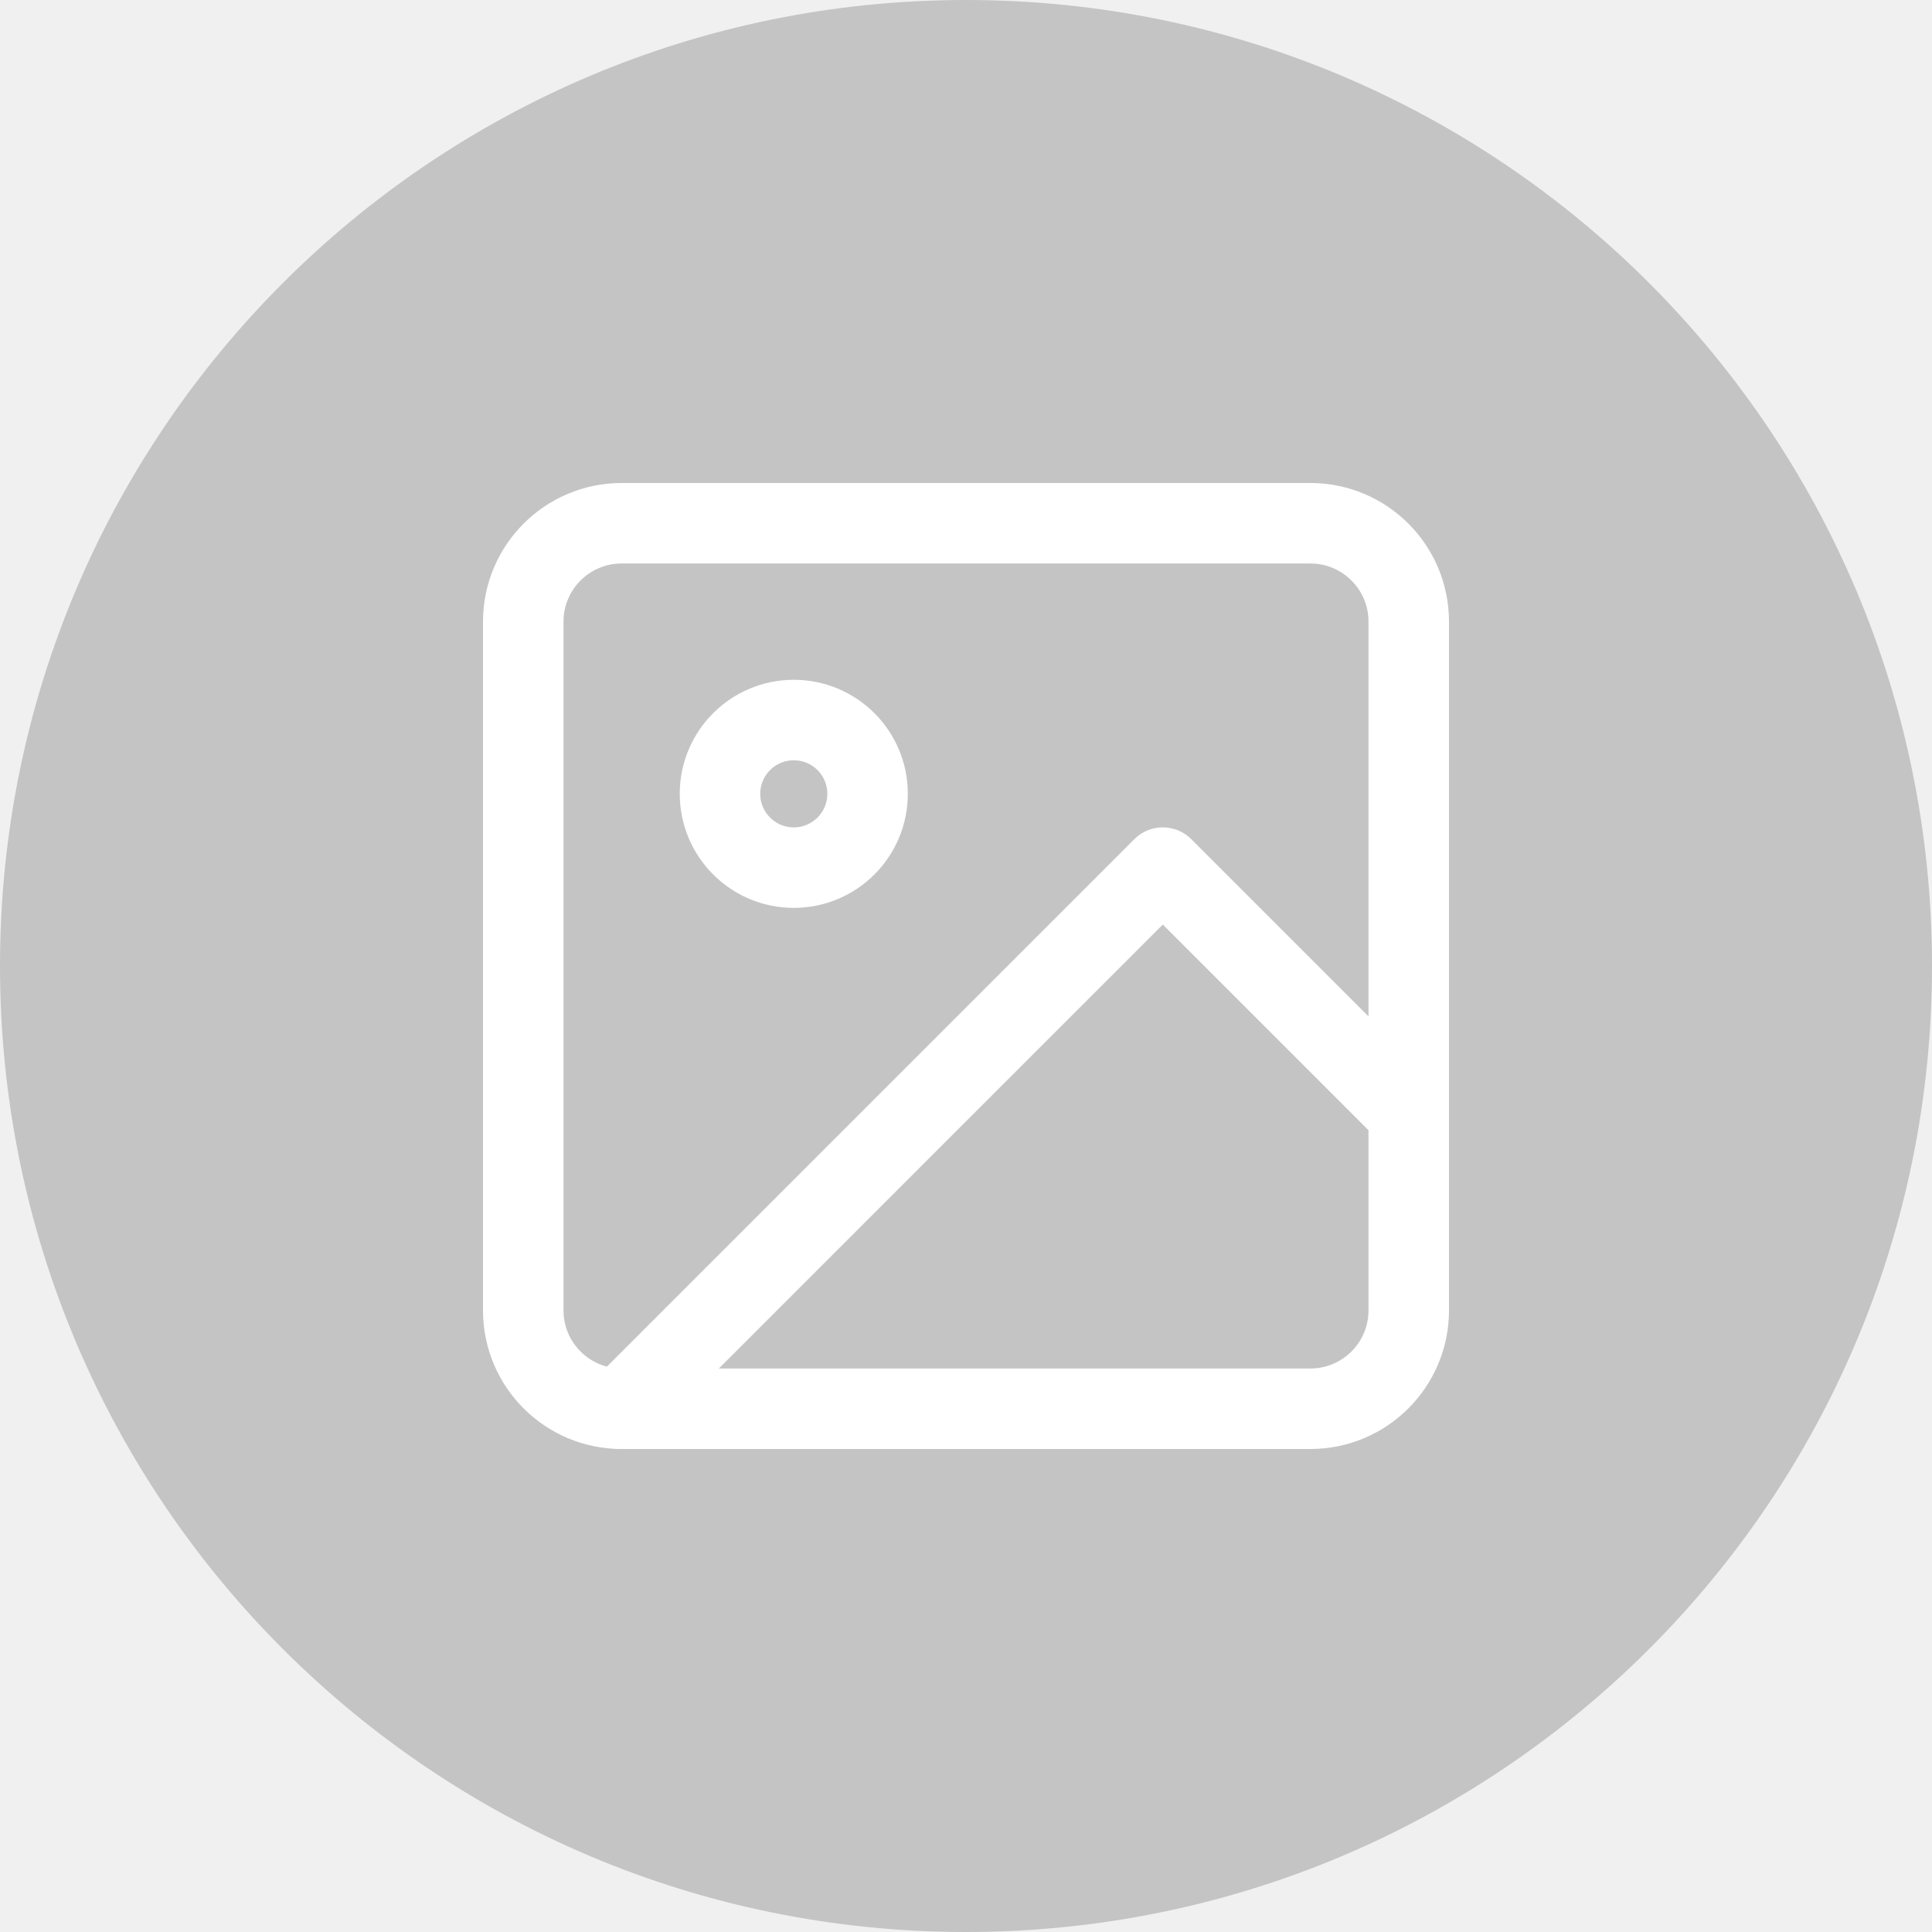
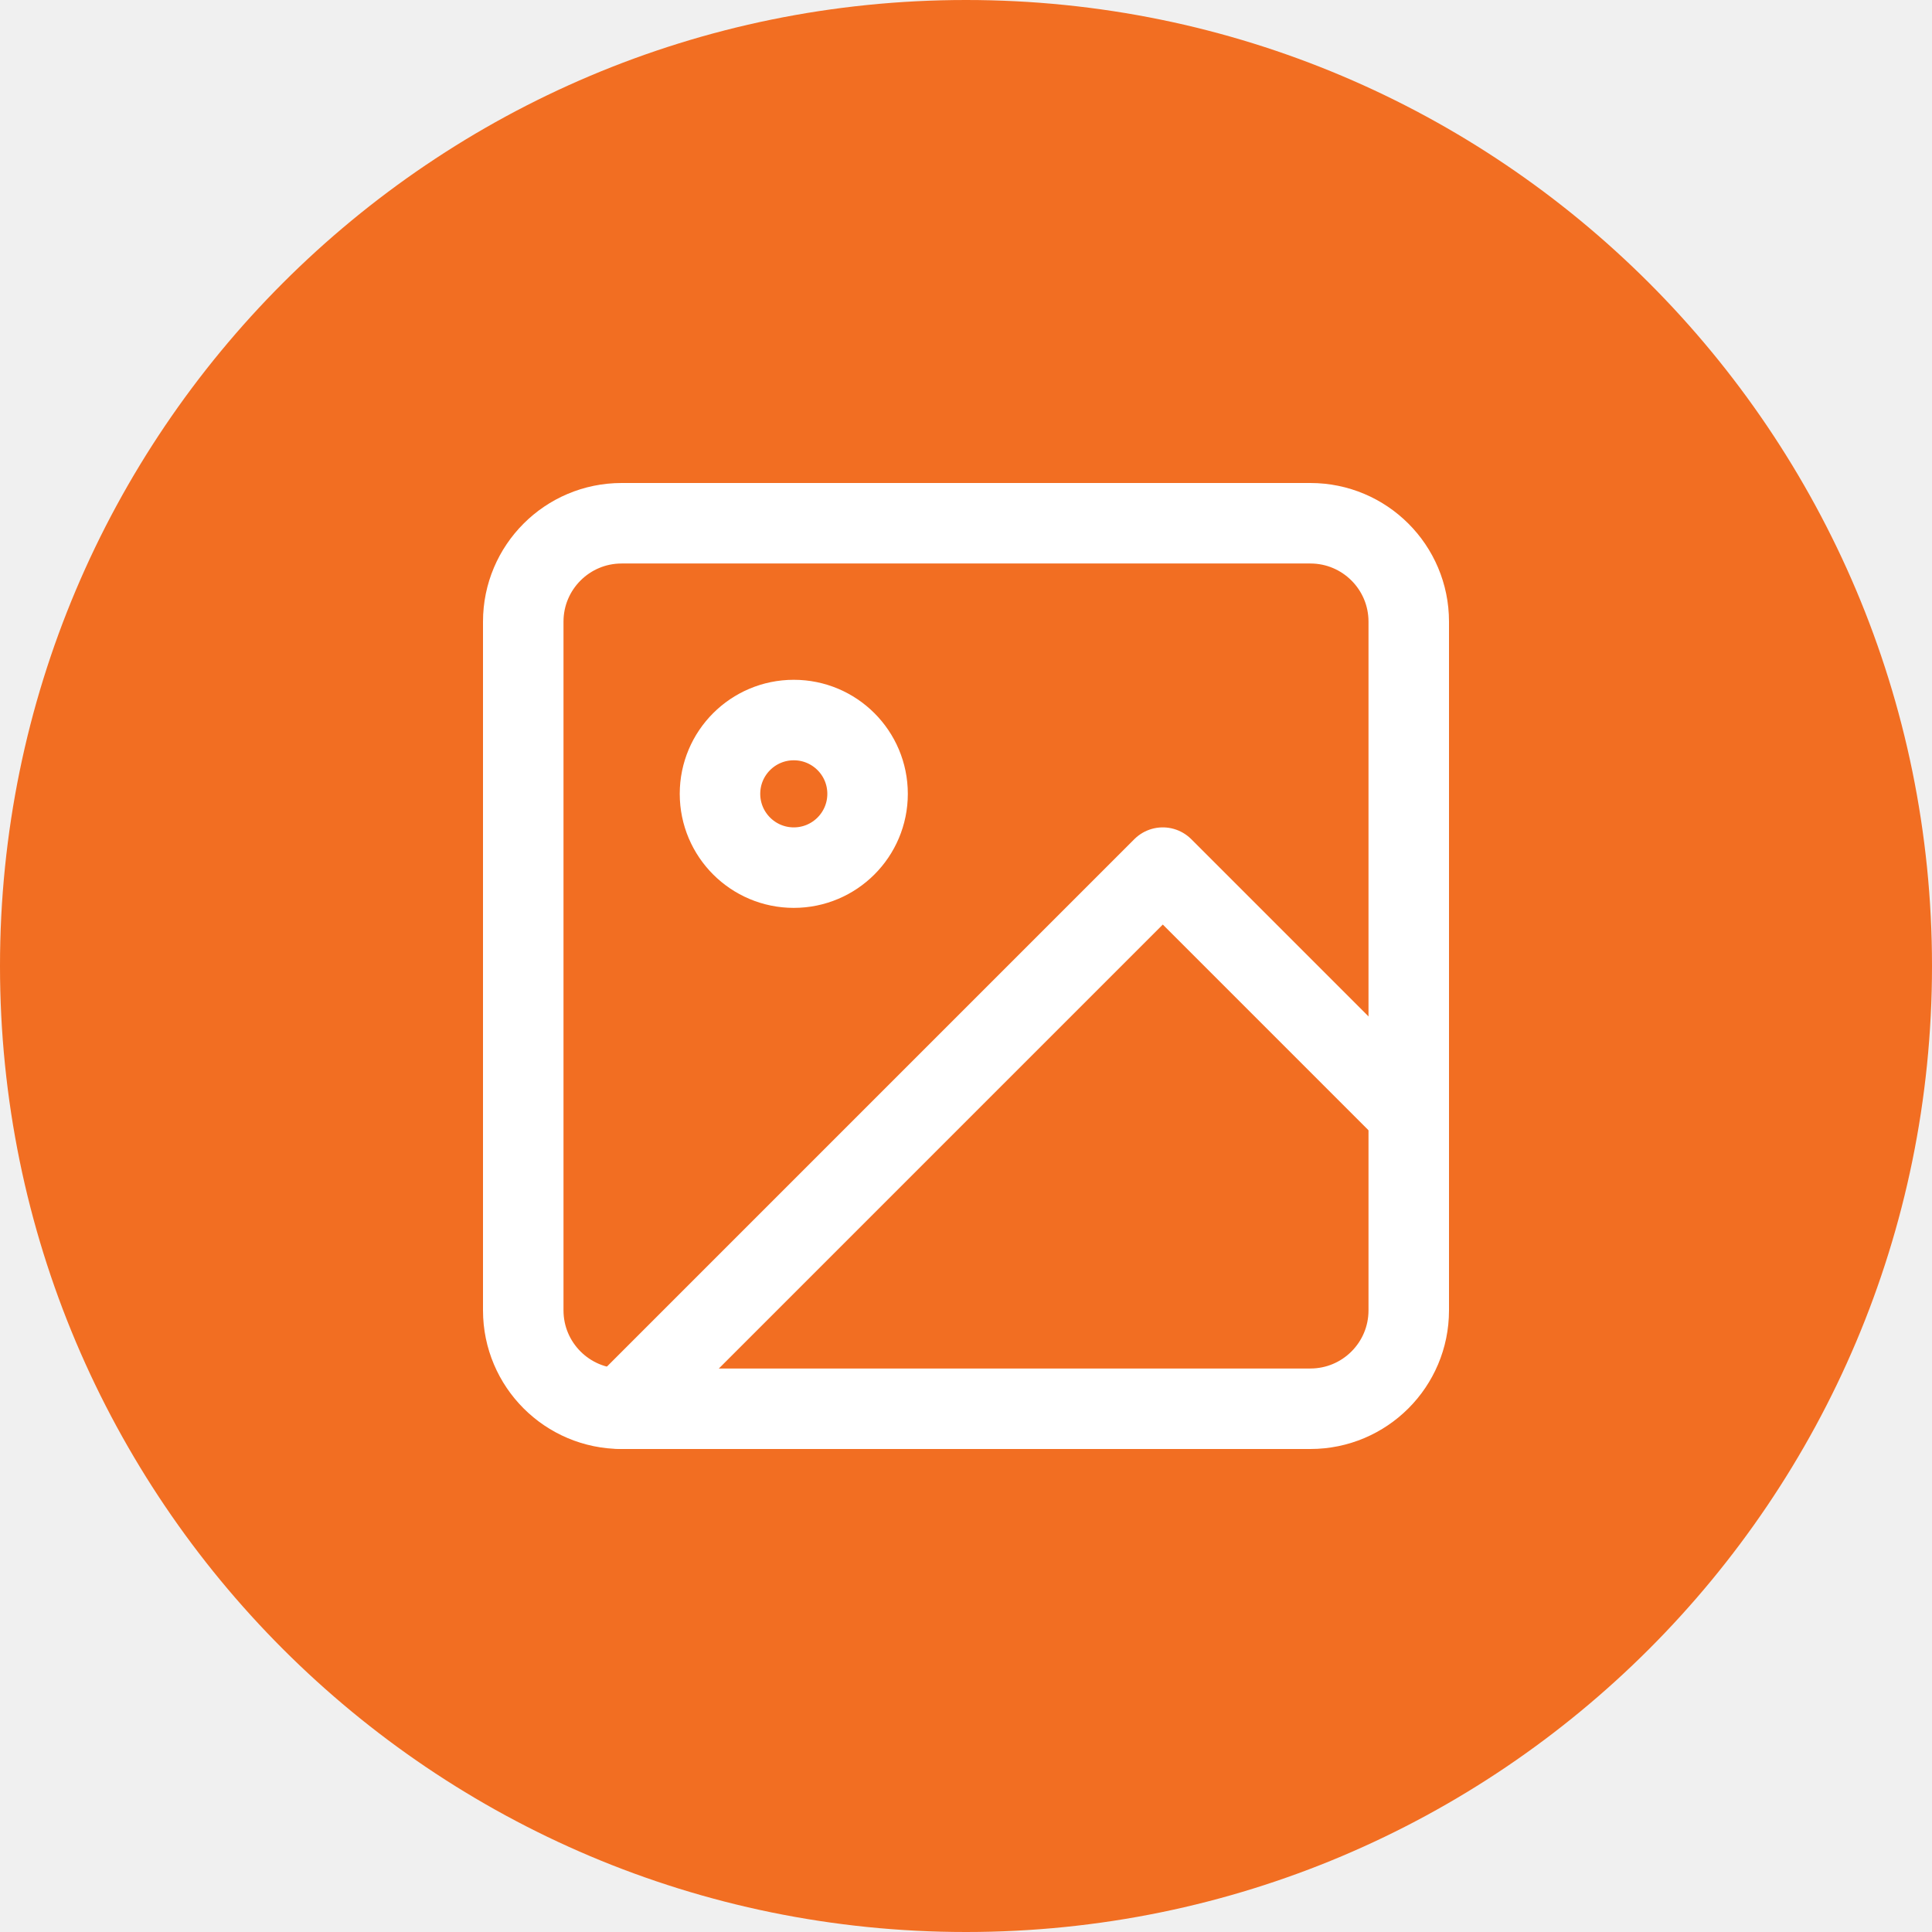
<svg xmlns="http://www.w3.org/2000/svg" width="36" height="36" viewBox="0 0 36 36" fill="none">
-   <circle cx="18" cy="18" r="18" fill="#C4C4C4" />
+   <circle cx="18" cy="18" r="18" fill="#F26E22" />
  <path d="M24.417 9.75H11.583C10.571 9.75 9.75 10.571 9.75 11.583V24.417C9.75 25.429 10.571 26.25 11.583 26.25H24.417C25.429 26.25 26.25 25.429 26.25 24.417V11.583C26.25 10.571 25.429 9.75 24.417 9.75Z" stroke="white" stroke-width="1.5" stroke-linecap="round" stroke-linejoin="round" />
  <path d="M14.791 16.167C15.551 16.167 16.166 15.551 16.166 14.792C16.166 14.032 15.551 13.417 14.791 13.417C14.032 13.417 13.416 14.032 13.416 14.792C13.416 15.551 14.032 16.167 14.791 16.167Z" stroke="white" stroke-width="1.5" stroke-linecap="round" stroke-linejoin="round" />
  <path d="M26.25 20.75L21.667 16.167L11.584 26.25" stroke="white" stroke-width="1.5" stroke-linecap="round" stroke-linejoin="round" />
</svg>
